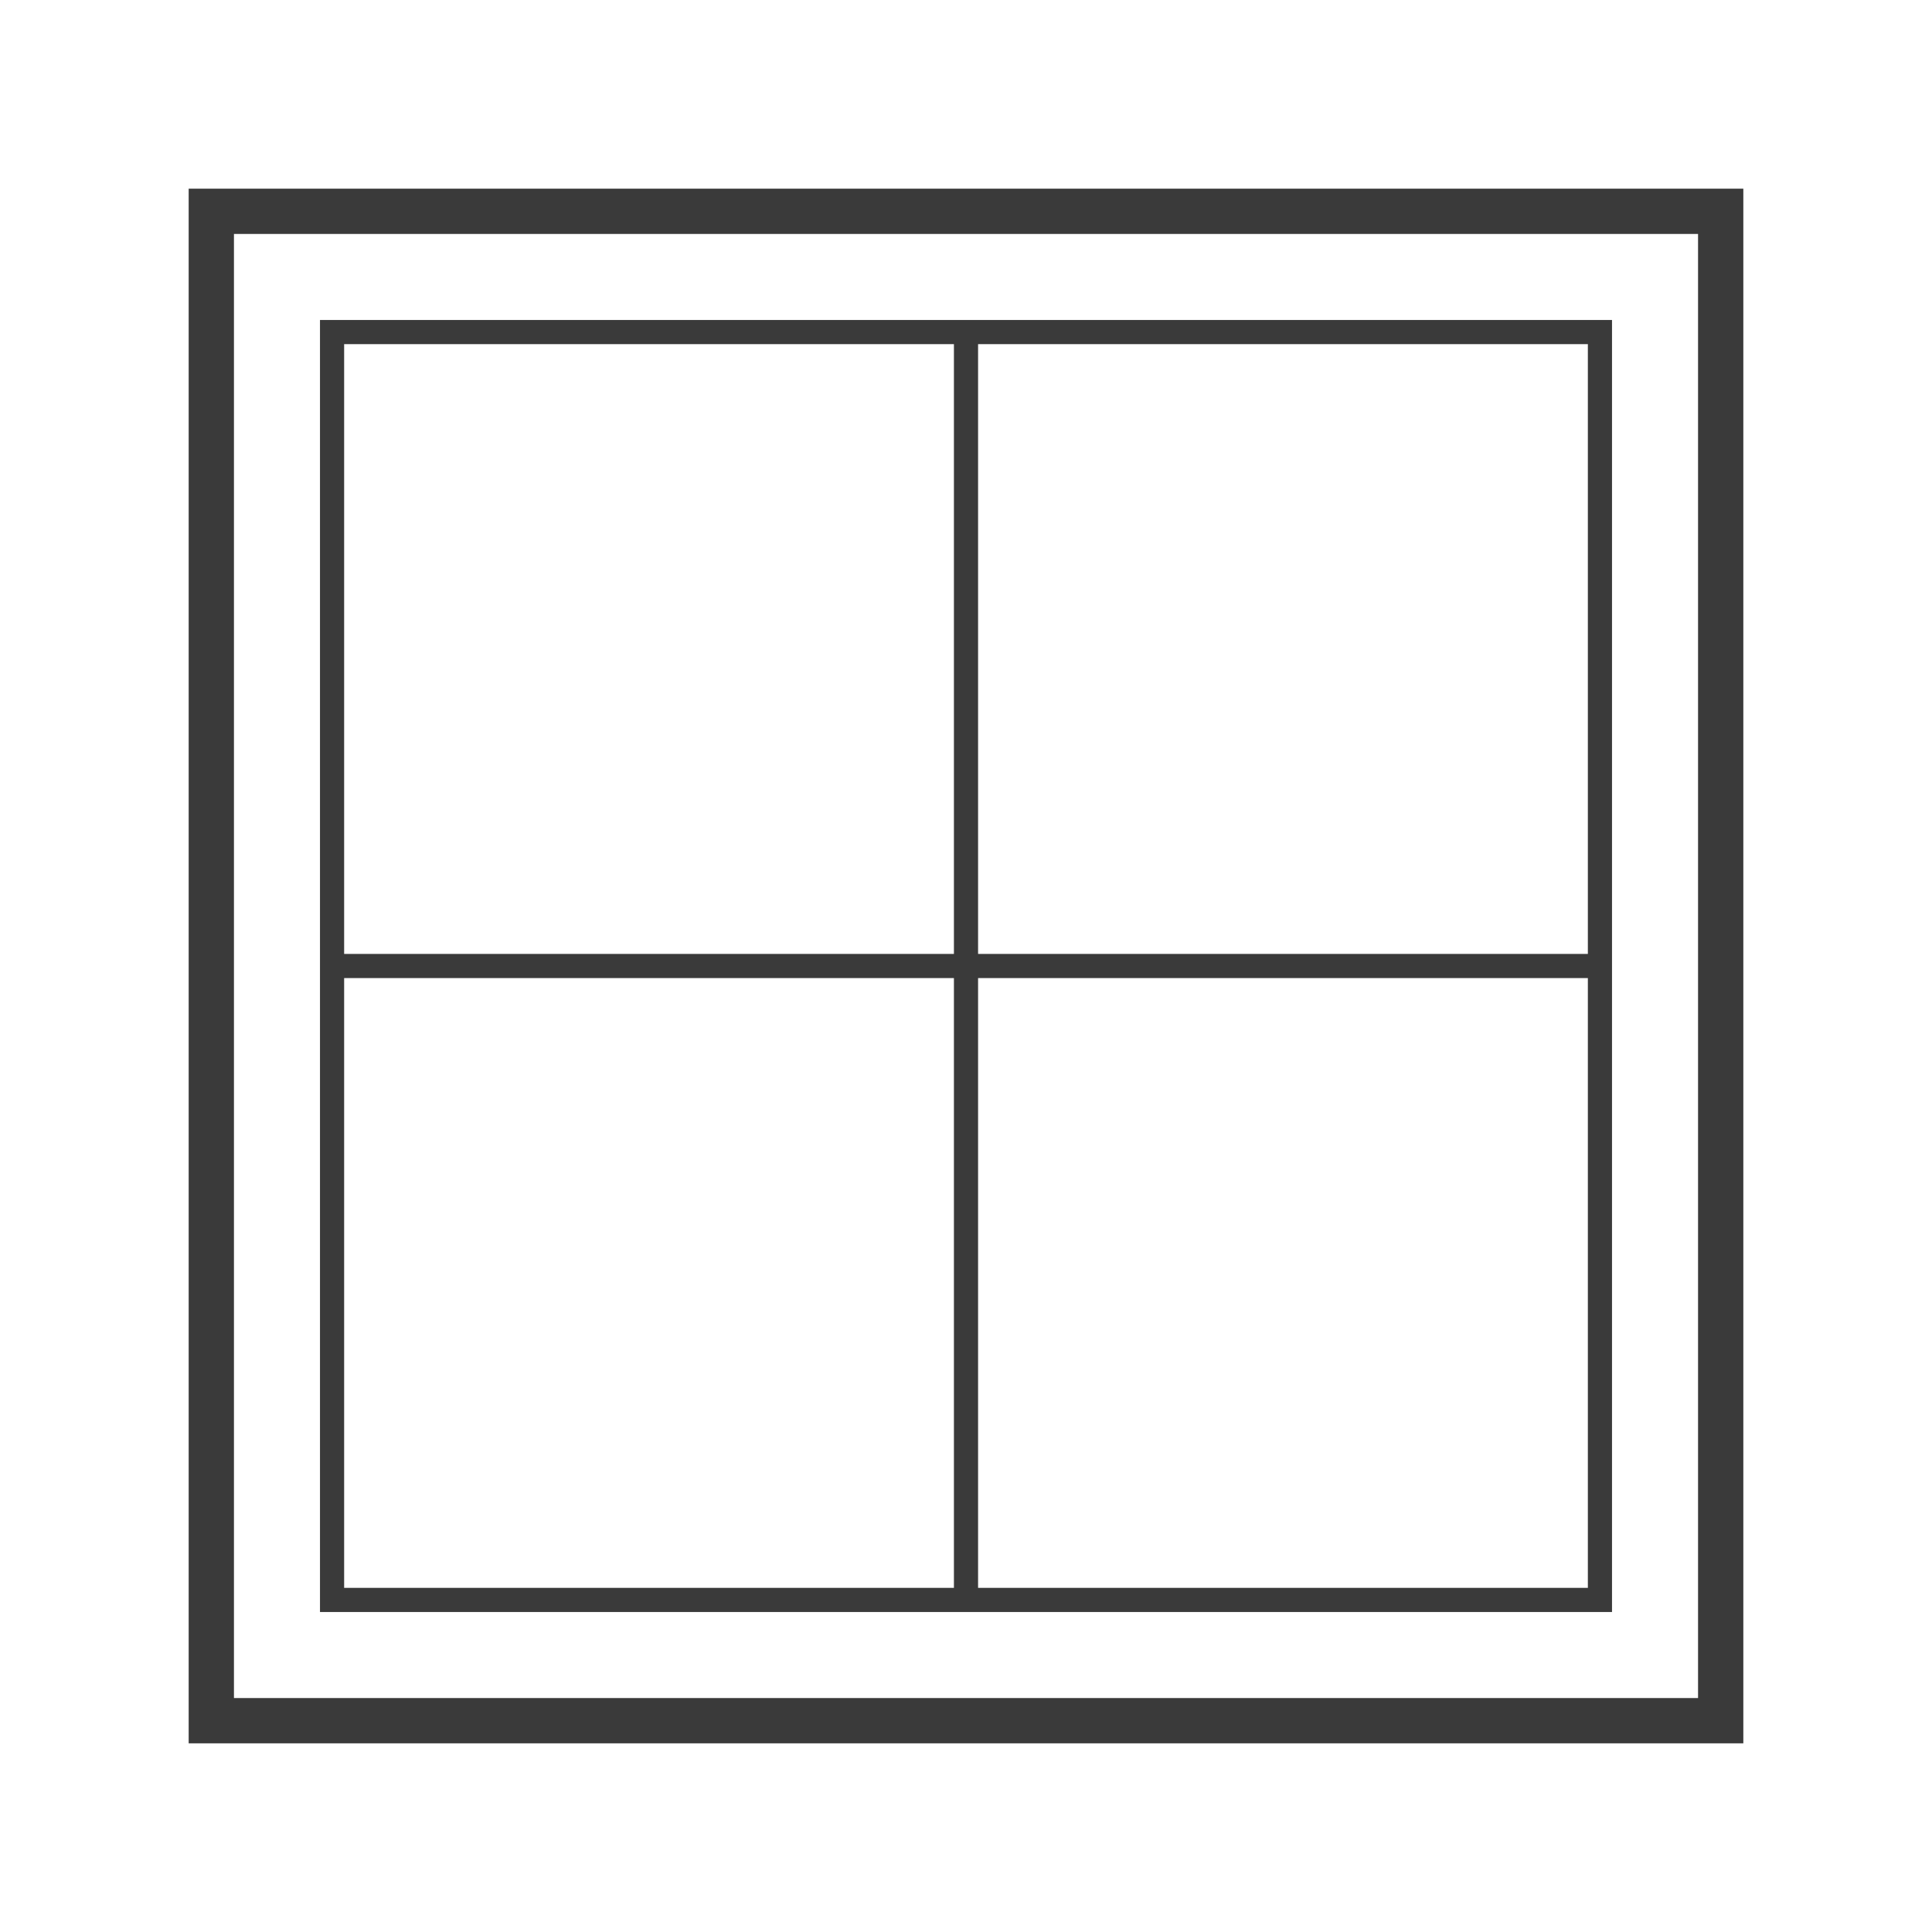
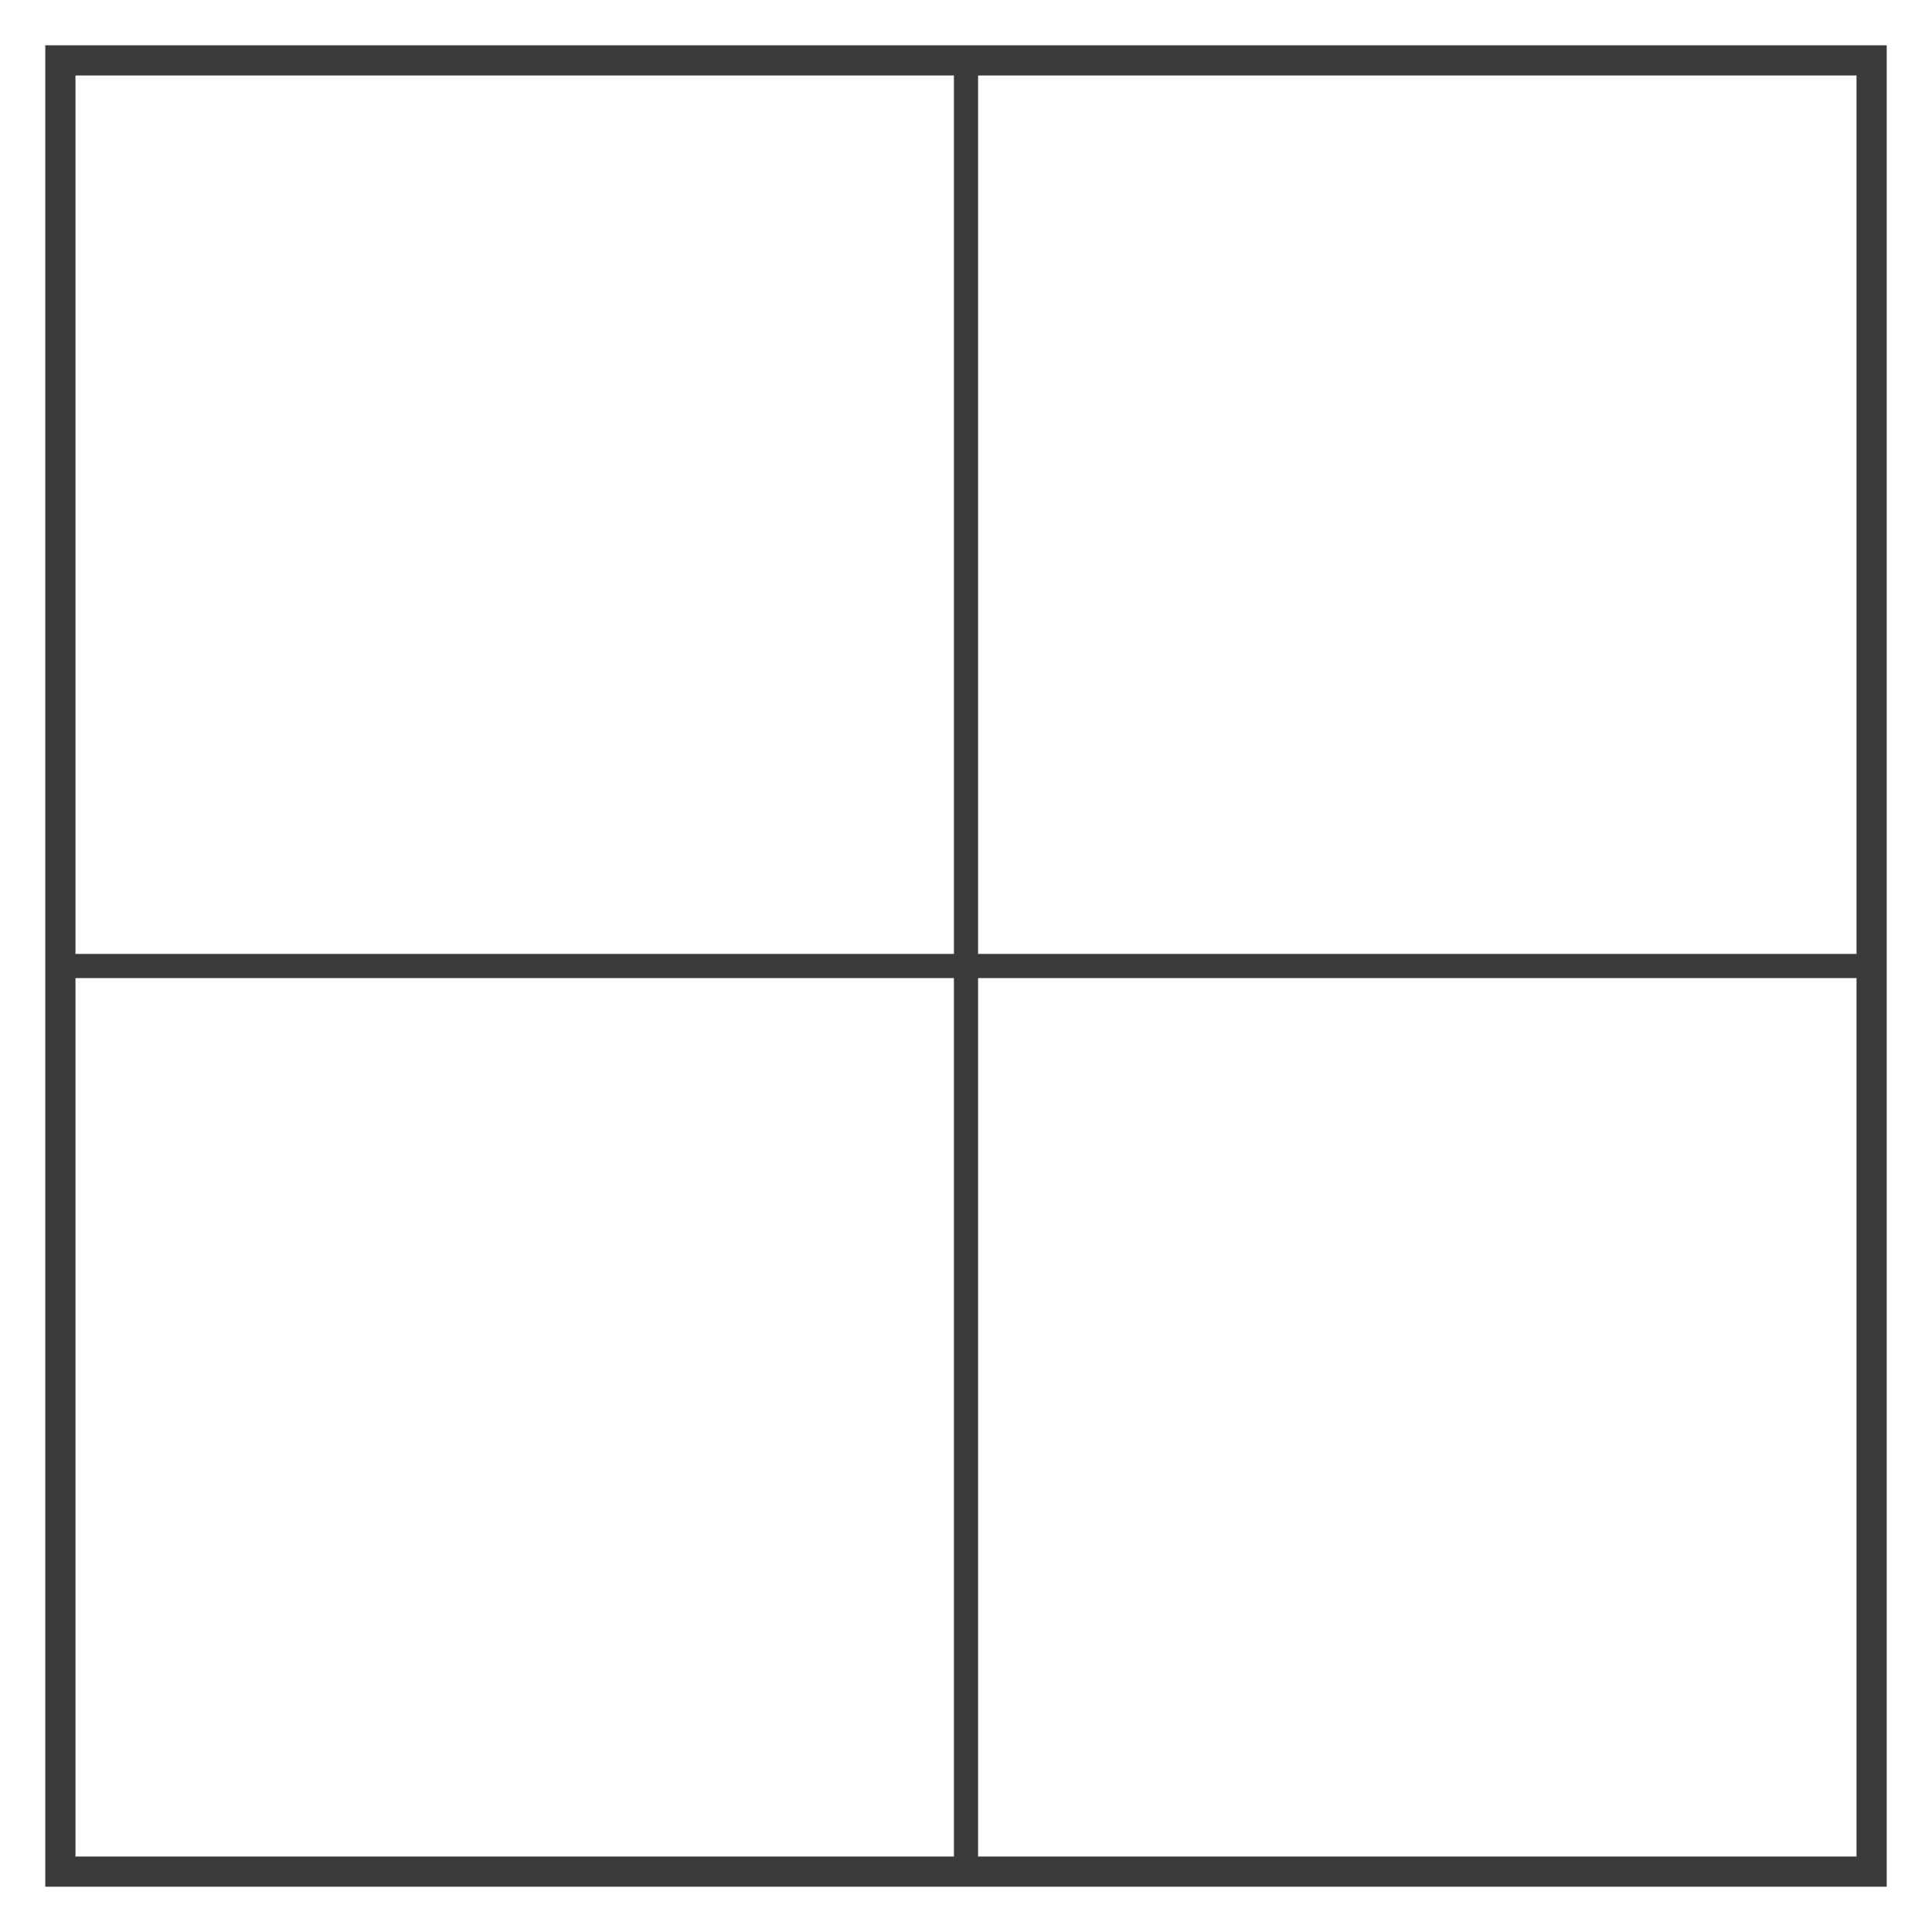
<svg xmlns="http://www.w3.org/2000/svg" width="128" height="128" viewBox="0 0 128 128">
  <rect width="128" height="128" fill="white" />
-   <rect x="14" y="14" width="100" height="100" fill="white" stroke="#3a3a3a" stroke-width="3" />
-   <rect x="22" y="22" width="84" height="84" fill="white" stroke="#3a3a3a" stroke-width="1.6" />
-   <line x1="64.0" y1="22.0" x2="64.0" y2="106.0" stroke="#3a3a3a" stroke-width="1.6" />
-   <line x1="22.0" y1="64.0" x2="106.0" y2="64.0" stroke="#3a3a3a" stroke-width="1.6" />
+   <rect x="4" y="4" width="120" height="120" fill="white" stroke="#3a3a3a" stroke-width="2" />
+   <line x1="64.0" y1="4.0" x2="64.0" y2="124.0" stroke="#3a3a3a" stroke-width="1.6" />
+   <line x1="4.0" y1="64.0" x2="124.0" y2="64.0" stroke="#3a3a3a" stroke-width="1.6" />
</svg>
